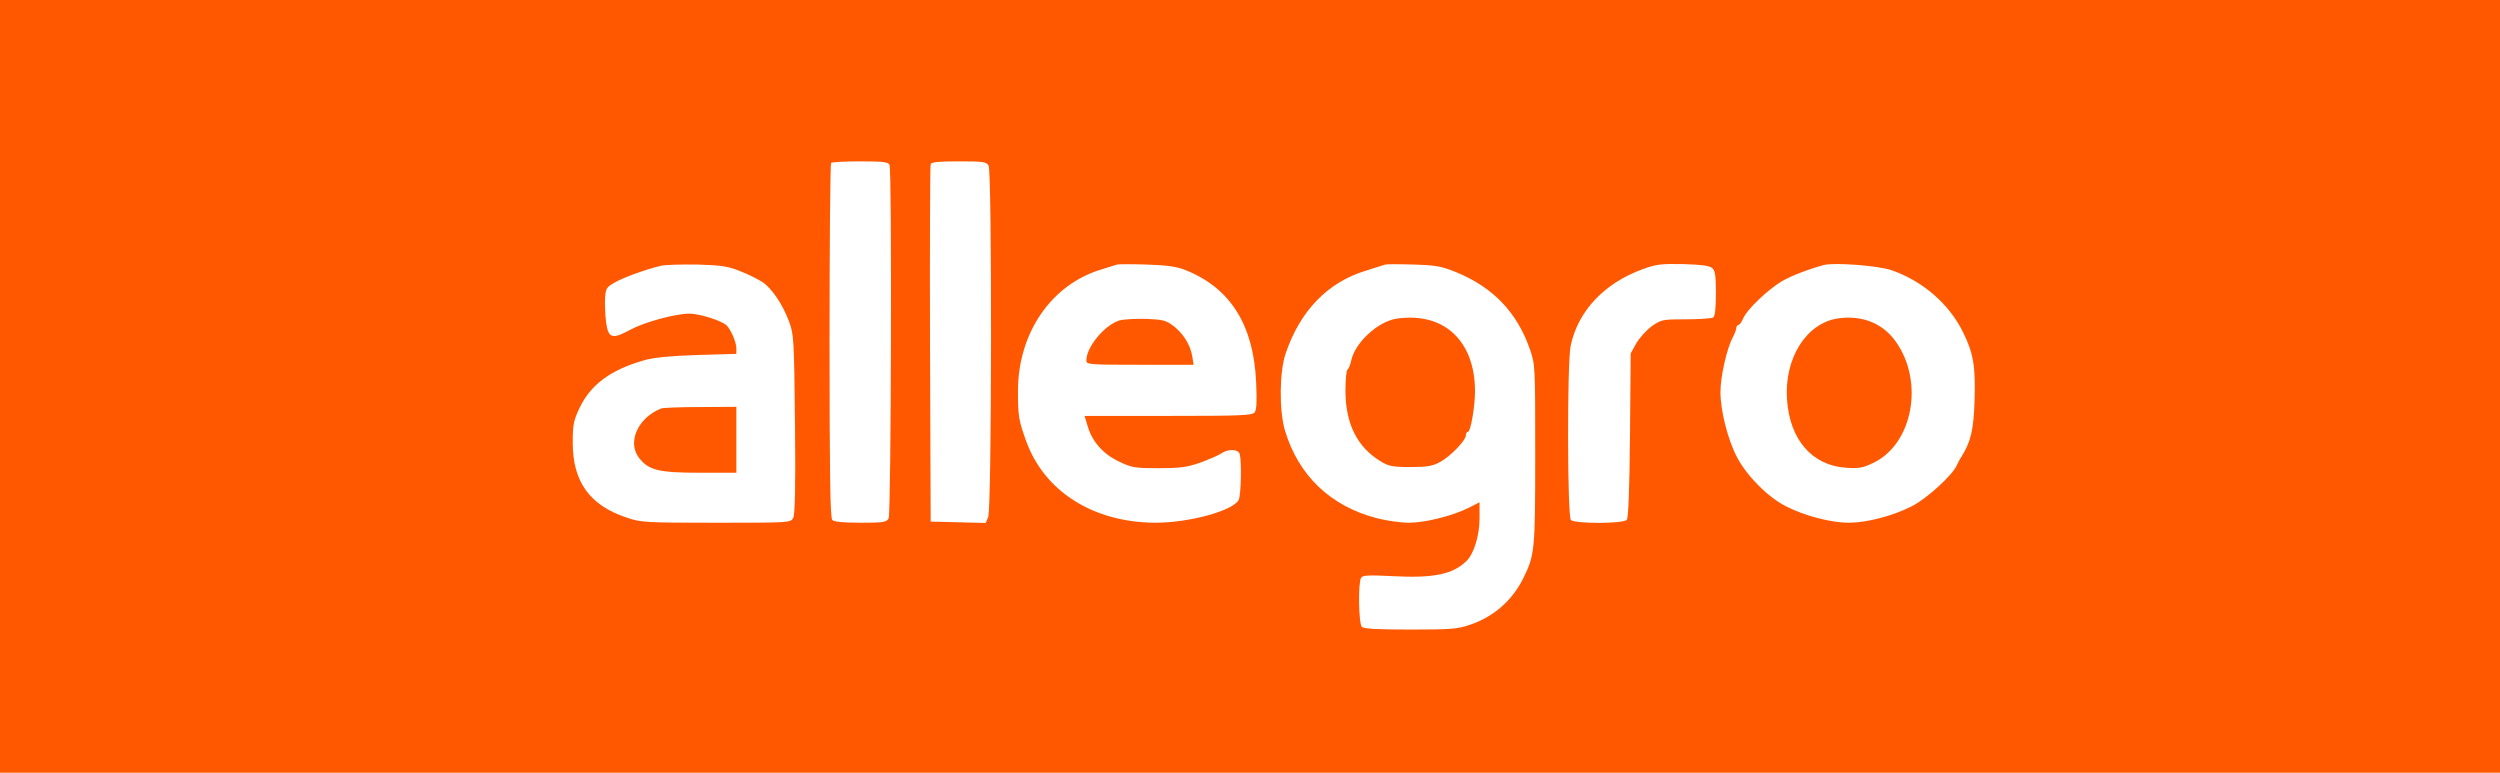
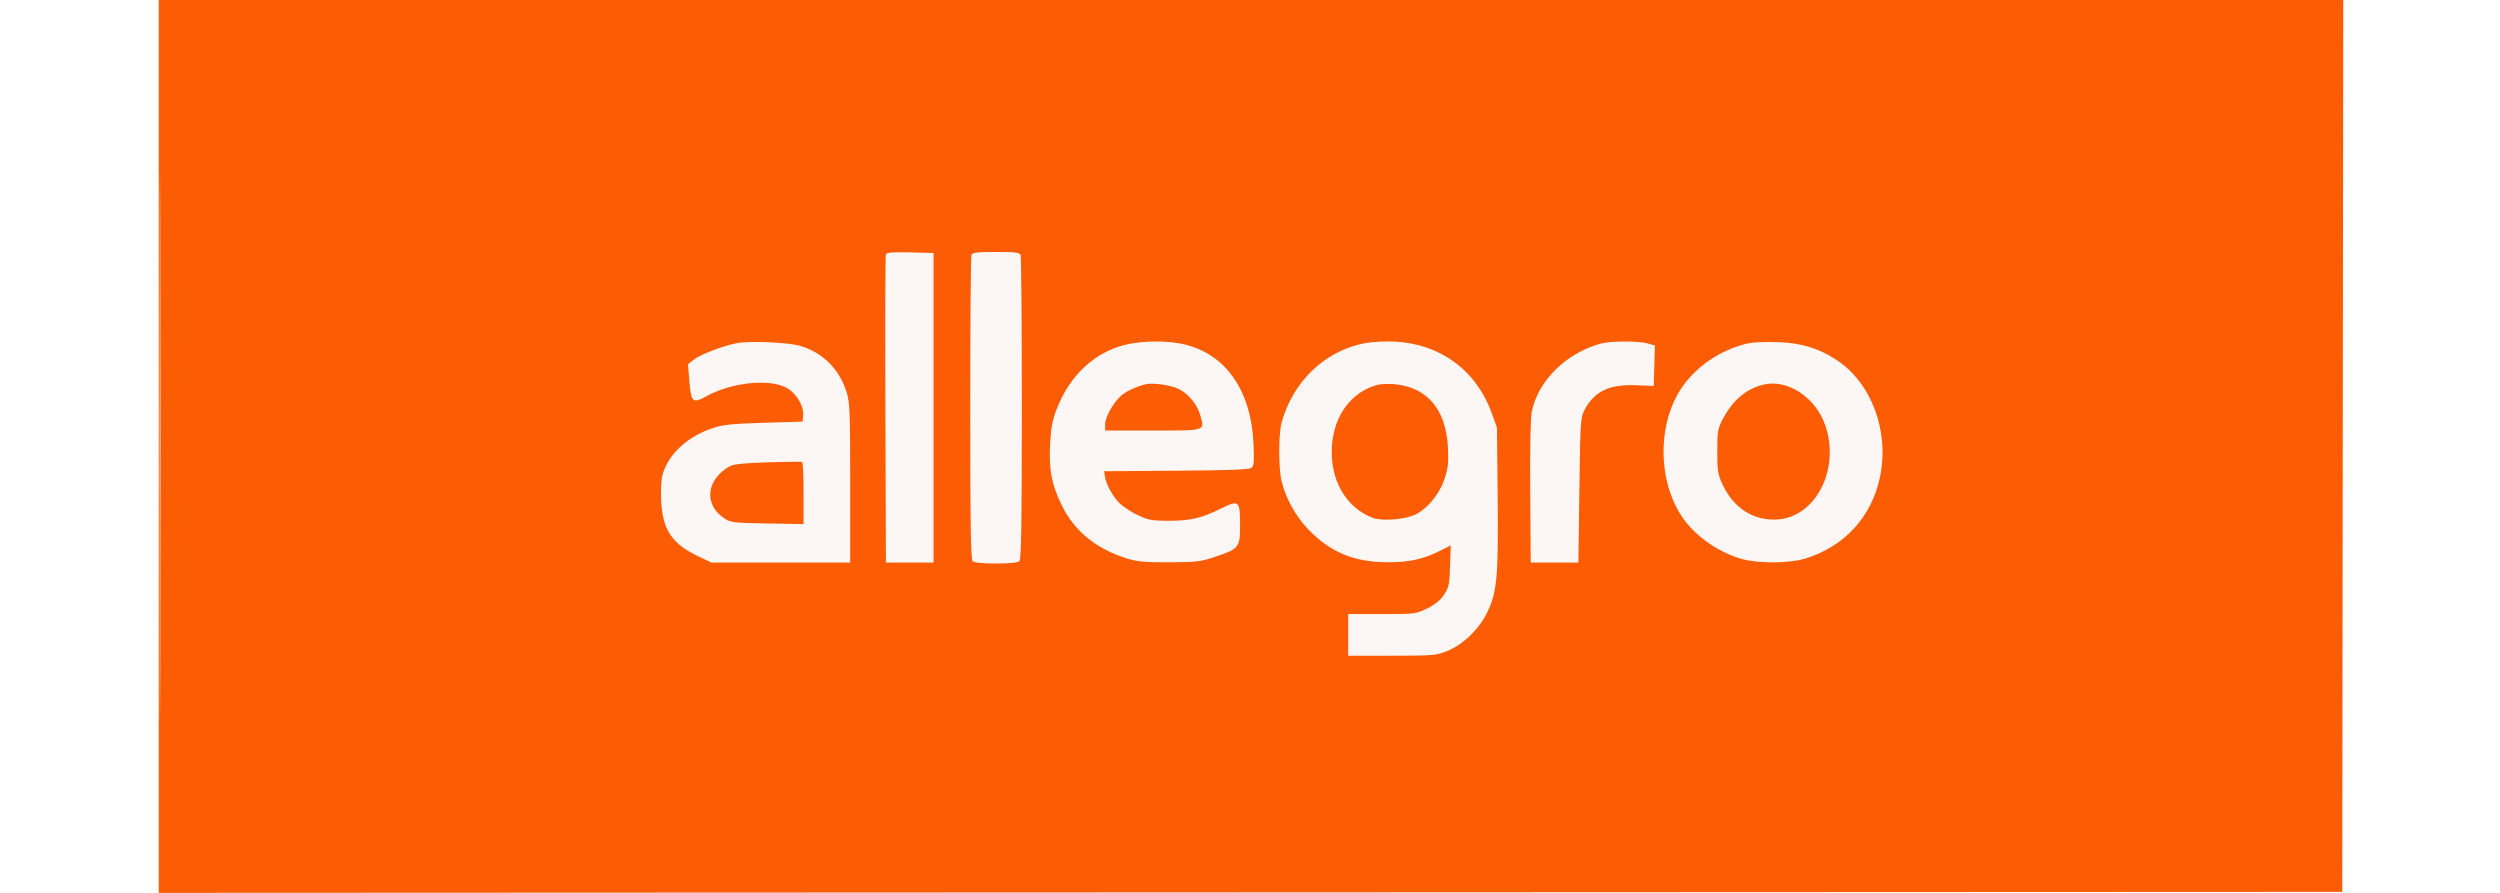
- <svg xmlns="http://www.w3.org/2000/svg" version="1.0" width="1100pt" height="340pt" viewBox="0 0 1100 340" preserveAspectRatio="xMidYMid meet">
-   <g transform="translate(0,340) scale(0.1,-0.1)" fill="#ff5800" stroke="none">
-     <path d="M0 1700 l0 -1700 5500 0 5500 0 0 1700 0 1700 -5500 0 -5500 0 0 -1700z m3914 974 c11 -29 7 -1534 -4 -1555 -10 -17 -22 -19 -123 -19 -75 0 -117 4 -125 12 -9 9 -12 198 -12 788 0 427 3 780 7 783 3 4 61 7 129 7 102 0 123 -3 128 -16z m436 -3 c15 -29 14 -1512 -2 -1546 l-11 -26 -121 3 -121 3 -3 780 c-1 429 0 786 3 793 3 9 38 12 124 12 109 0 121 -2 131 -19z m-1091 -465 c36 -14 79 -36 97 -48 41 -28 88 -98 116 -173 21 -58 22 -76 26 -452 3 -275 0 -398 -8 -412 -11 -21 -17 -21 -338 -21 -309 0 -332 1 -393 22 -164 54 -239 158 -239 330 0 80 4 98 30 153 49 103 137 168 285 210 42 12 112 19 233 23 l172 5 0 24 c0 29 -26 87 -45 103 -25 21 -119 50 -161 50 -62 0 -198 -37 -261 -71 -79 -43 -96 -38 -106 31 -4 30 -6 77 -5 105 3 46 6 51 43 72 40 23 137 58 205 74 19 4 91 6 160 5 106 -3 135 -8 189 -30z m1959 5 c196 -79 298 -241 309 -493 4 -87 2 -122 -7 -133 -11 -13 -64 -15 -380 -15 l-368 0 14 -46 c20 -68 68 -122 138 -155 56 -27 70 -29 174 -29 93 0 124 4 182 24 38 14 80 32 92 40 29 21 74 21 82 0 10 -26 7 -184 -4 -204 -26 -48 -218 -100 -366 -100 -275 1 -492 139 -571 365 -31 87 -34 107 -34 214 0 257 148 471 369 536 31 10 62 19 67 21 6 2 64 2 130 0 93 -3 132 -9 173 -25z m1190 -9 c163 -67 268 -178 324 -340 23 -66 23 -75 23 -462 0 -423 -2 -442 -53 -545 -48 -97 -130 -169 -234 -204 -55 -19 -85 -21 -263 -21 -143 0 -204 3 -213 12 -14 14 -17 195 -3 216 6 11 35 12 137 7 182 -10 268 8 328 68 32 33 56 112 56 187 l0 70 -47 -24 c-72 -36 -192 -66 -264 -66 -36 0 -99 9 -141 20 -204 53 -344 187 -404 385 -26 87 -25 259 3 340 64 189 187 315 356 365 39 12 77 24 82 26 6 2 62 2 125 0 100 -3 124 -8 188 -34z m1125 19 c14 -11 17 -33 17 -112 0 -67 -4 -100 -12 -106 -7 -4 -61 -8 -120 -8 -102 0 -108 -1 -150 -30 -23 -17 -54 -51 -68 -75 l-25 -45 -3 -360 c-2 -232 -7 -364 -14 -372 -14 -18 -229 -18 -246 -1 -16 16 -17 694 -1 767 32 153 149 276 318 337 57 21 81 24 177 22 76 -2 116 -7 127 -17z m790 -10 c138 -48 254 -149 315 -274 45 -91 55 -150 50 -301 -4 -129 -17 -181 -58 -246 -6 -8 -14 -25 -20 -37 -18 -43 -134 -149 -199 -181 -82 -42 -198 -72 -276 -72 -78 0 -194 30 -276 72 -80 40 -173 134 -216 216 -41 78 -73 205 -73 287 0 68 28 192 54 240 9 17 16 36 16 43 0 6 4 12 9 12 5 0 14 13 21 29 15 38 111 129 171 164 40 23 114 52 184 71 47 12 240 -3 298 -23z" />
-     <path d="M2910 1603 c-103 -40 -152 -149 -98 -218 42 -54 86 -65 266 -65 l162 0 0 145 0 145 -157 -1 c-87 0 -165 -3 -173 -6z" />
-     <path d="M4925 1990 c-66 -21 -145 -117 -145 -176 0 -18 9 -19 236 -19 l236 0 -6 37 c-8 50 -40 101 -83 134 -33 25 -47 28 -122 31 -48 1 -99 -2 -116 -7z" />
-     <path d="M6146 1998 c-83 -12 -185 -106 -201 -186 -4 -18 -11 -35 -16 -38 -5 -3 -9 -44 -9 -92 0 -146 51 -249 155 -312 34 -21 52 -25 130 -25 73 0 98 4 131 22 45 24 114 95 114 118 0 8 4 15 9 15 12 0 31 112 31 178 0 223 -137 350 -344 320z" />
-     <path d="M8087 1999 c-140 -21 -237 -176 -224 -358 12 -175 109 -288 258 -299 60 -4 75 -1 123 22 174 85 223 359 96 535 -58 80 -148 115 -253 100z" />
-   </g>
+ <svg xmlns="http://www.w3.org/2000/svg" width="1400" height="500" viewBox="0 0 1100 450" version="1.1">
+   <path d="M 366.472 128.218 C 366.203 128.923, 366.099 164.150, 366.242 206.500 L 366.500 283.500 378.500 283.500 L 390.500 283.500 390.500 205.500 L 390.500 127.500 378.731 127.218 C 369.871 127.006, 366.841 127.253, 366.472 128.218 M 409.607 128.582 C 409.273 129.452, 409 164.237, 409 205.882 C 409 263.440, 409.288 281.888, 410.200 282.800 C 410.982 283.582, 415.089 284, 422 284 C 428.911 284, 433.018 283.582, 433.800 282.800 C 434.712 281.888, 435 263.440, 435 205.882 C 435 164.237, 434.727 129.452, 434.393 128.582 C 433.887 127.263, 431.825 127, 422 127 C 412.175 127, 410.113 127.263, 409.607 128.582 M 291 173.020 C 283.893 174.488, 272.770 178.807, 269.616 181.324 L 266.732 183.625 267.462 192.381 C 268.325 202.744, 269.199 203.509, 275.904 199.768 C 288.279 192.862, 307.102 190.744, 316.038 195.250 C 321.161 197.834, 325.255 204.503, 324.783 209.500 L 324.500 212.500 305 213.082 C 288.661 213.570, 284.446 214.018, 279 215.843 C 266.301 220.100, 256.676 229.110, 253.899 239.343 C 253.252 241.726, 252.970 247.380, 253.238 252.594 C 253.984 267.116, 258.679 274.076, 272 280.410 L 278.500 283.500 313.500 283.500 L 348.500 283.500 348.500 243.500 C 348.500 208.301, 348.291 202.825, 346.759 197.876 C 343.159 186.248, 334.966 177.932, 323.651 174.420 C 317.559 172.529, 297.535 171.670, 291 173.020 M 488.402 173.486 C 472.016 177.051, 459.083 188.997, 452.331 206.803 C 450.462 211.734, 449.650 216.189, 449.255 223.695 C 448.572 236.672, 450.008 244.219, 455.159 254.731 C 461.596 267.868, 472.680 276.800, 488.552 281.644 C 493.227 283.071, 497.711 283.444, 509.500 283.390 C 523.150 283.327, 525.236 283.072, 532.678 280.552 C 544.519 276.542, 545 275.919, 545 264.583 C 545 252.297, 544.414 251.796, 535.342 256.319 C 525.655 261.148, 519.866 262.503, 509 262.482 C 500.907 262.467, 498.679 262.081, 493.954 259.881 C 490.904 258.460, 486.842 255.922, 484.928 254.242 C 481.264 251.025, 477.393 244.214, 476.832 240 L 476.500 237.500 512.913 237.237 C 539.716 237.044, 549.713 236.653, 550.792 235.758 C 551.978 234.773, 552.163 232.432, 551.756 223.520 C 550.489 195.734, 536.814 177.192, 514.566 173.093 C 506.818 171.666, 496.023 171.828, 488.402 173.486 M 607.500 173.020 C 587.572 177.009, 571.603 192.364, 565.921 213 C 564.356 218.686, 564.353 235.935, 565.917 242.469 C 567.978 251.080, 572.989 260.144, 579.361 266.788 C 590.367 278.267, 602.366 283.284, 619 283.365 C 630.320 283.420, 637.396 281.860, 646.300 277.348 L 651.186 274.872 650.843 285.263 C 650.536 294.569, 650.218 296.080, 647.799 299.731 C 645.939 302.540, 643.295 304.693, 639.299 306.654 C 633.616 309.443, 633.159 309.500, 616.500 309.500 L 599.500 309.500 599.500 320 L 599.500 330.500 621.500 330.484 C 642.120 330.469, 643.860 330.324, 649.247 328.163 C 657.283 324.941, 665.121 317.481, 669.347 309.032 C 674.518 298.698, 675.219 291.170, 674.811 250.412 L 674.462 215.500 671.764 208.056 C 663.482 185.208, 643.525 171.723, 618.566 172.110 C 614.680 172.170, 609.700 172.579, 607.500 173.020 M 727 173.121 C 709.457 177.837, 695.262 191.755, 692.020 207.418 C 691.367 210.572, 691.069 225.967, 691.234 248 L 691.500 283.500 703.500 283.500 L 715.500 283.500 716 247 C 716.479 212.011, 716.589 210.334, 718.658 206.500 C 723.717 197.126, 731.019 193.637, 744.500 194.155 L 753.500 194.500 753.784 184.306 L 754.069 174.113 750.284 173.062 C 745.698 171.788, 731.827 171.824, 727 173.121 M 801.500 172.954 C 786.371 176.231, 772.568 186.134, 765.498 198.783 C 755.888 215.976, 756.095 240.400, 765.997 257.686 C 772.169 268.462, 784.363 277.726, 797.500 281.620 C 805.631 284.029, 821.396 284.025, 829.500 281.610 C 849.349 275.696, 863.268 260.637, 867.496 240.500 C 872.377 217.249, 863.140 192.640, 845.212 181.136 C 836.252 175.386, 827.625 172.816, 816 172.434 C 810.225 172.243, 803.700 172.478, 801.500 172.954 M 497.500 193.635 C 492.887 194.755, 487.342 197.303, 485.109 199.330 C 481.035 203.028, 477 210.176, 477 213.696 L 477 217 501.031 217 C 528.161 217, 527.188 217.313, 524.944 209.299 C 523.419 203.852, 519.130 198.617, 514.084 196.043 C 510.355 194.141, 501.007 192.783, 497.500 193.635 M 614.500 193.897 C 601.231 197.326, 592.333 209.176, 591.290 224.805 C 590.170 241.601, 598.144 255.689, 611.771 260.988 C 616.493 262.824, 628.470 261.844, 633.628 259.200 C 639.785 256.044, 645.528 248.929, 648.059 241.322 C 649.851 235.939, 650.151 233.201, 649.776 225.650 C 648.825 206.449, 639.447 195.243, 623 193.653 C 619.975 193.361, 616.150 193.470, 614.500 193.897 M 808.500 193.901 C 799.816 196.132, 793.278 201.745, 788.248 211.287 C 785.733 216.058, 785.500 217.433, 785.500 227.500 C 785.500 237.331, 785.784 239.105, 788.170 244.196 C 793.820 256.250, 803.983 262.676, 816.021 261.805 C 835.192 260.418, 847.357 236.608, 840.075 214.725 C 835.275 200.301, 820.785 190.745, 808.500 193.901 M 307 233 C 295.712 233.342, 289.710 233.934, 288 234.875 C 276.037 241.455, 274.488 253.995, 284.768 261.046 C 288.195 263.396, 289.125 263.514, 306.673 263.829 L 325 264.159 325 248.638 C 325 240.102, 324.663 232.979, 324.250 232.809 C 323.837 232.639, 316.075 232.725, 307 233" stroke="none" fill="#fcf7f5" fill-rule="evenodd" />
+   <path d="M 0 225.001 L 0 450.002 550.250 449.751 L 1100.500 449.500 1100.752 224.750 L 1101.004 0 550.502 0 L 0 0 0 225.001 M 0.491 225.500 C 0.491 349.250, 0.608 399.726, 0.750 337.670 C 0.892 275.613, 0.892 174.363, 0.750 112.670 C 0.608 50.976, 0.491 101.750, 0.491 225.500 M 366.472 128.218 C 366.203 128.923, 366.099 164.150, 366.242 206.500 L 366.500 283.500 378.500 283.500 L 390.500 283.500 390.500 205.500 L 390.500 127.500 378.731 127.218 C 369.871 127.006, 366.841 127.253, 366.472 128.218 M 409.607 128.582 C 409.273 129.452, 409 164.237, 409 205.882 C 409 263.440, 409.288 281.888, 410.200 282.800 C 410.982 283.582, 415.089 284, 422 284 C 428.911 284, 433.018 283.582, 433.800 282.800 C 434.712 281.888, 435 263.440, 435 205.882 C 435 164.237, 434.727 129.452, 434.393 128.582 C 433.887 127.263, 431.825 127, 422 127 C 412.175 127, 410.113 127.263, 409.607 128.582 M 291 173.020 C 283.893 174.488, 272.770 178.807, 269.616 181.324 L 266.732 183.625 267.462 192.381 C 268.325 202.744, 269.199 203.509, 275.904 199.768 C 288.279 192.862, 307.102 190.744, 316.038 195.250 C 321.161 197.834, 325.255 204.503, 324.783 209.500 L 324.500 212.500 305 213.082 C 288.661 213.570, 284.446 214.018, 279 215.843 C 266.301 220.100, 256.676 229.110, 253.899 239.343 C 253.252 241.726, 252.970 247.380, 253.238 252.594 C 253.984 267.116, 258.679 274.076, 272 280.410 L 278.500 283.500 313.500 283.500 L 348.500 283.500 348.500 243.500 C 348.500 208.301, 348.291 202.825, 346.759 197.876 C 343.159 186.248, 334.966 177.932, 323.651 174.420 C 317.559 172.529, 297.535 171.670, 291 173.020 M 488.402 173.486 C 472.016 177.051, 459.083 188.997, 452.331 206.803 C 450.462 211.734, 449.650 216.189, 449.255 223.695 C 448.572 236.672, 450.008 244.219, 455.159 254.731 C 461.596 267.868, 472.680 276.800, 488.552 281.644 C 493.227 283.071, 497.711 283.444, 509.500 283.390 C 523.150 283.327, 525.236 283.072, 532.678 280.552 C 544.519 276.542, 545 275.919, 545 264.583 C 545 252.297, 544.414 251.796, 535.342 256.319 C 525.655 261.148, 519.866 262.503, 509 262.482 C 500.907 262.467, 498.679 262.081, 493.954 259.881 C 490.904 258.460, 486.842 255.922, 484.928 254.242 C 481.264 251.025, 477.393 244.214, 476.832 240 L 476.500 237.500 512.913 237.237 C 539.716 237.044, 549.713 236.653, 550.792 235.758 C 551.978 234.773, 552.163 232.432, 551.756 223.520 C 550.489 195.734, 536.814 177.192, 514.566 173.093 C 506.818 171.666, 496.023 171.828, 488.402 173.486 M 607.500 173.020 C 587.572 177.009, 571.603 192.364, 565.921 213 C 564.356 218.686, 564.353 235.935, 565.917 242.469 C 567.978 251.080, 572.989 260.144, 579.361 266.788 C 590.367 278.267, 602.366 283.284, 619 283.365 C 630.320 283.420, 637.396 281.860, 646.300 277.348 L 651.186 274.872 650.843 285.263 C 650.536 294.569, 650.218 296.080, 647.799 299.731 C 645.939 302.540, 643.295 304.693, 639.299 306.654 C 633.616 309.443, 633.159 309.500, 616.500 309.500 L 599.500 309.500 599.500 320 L 599.500 330.500 621.500 330.484 C 642.120 330.469, 643.860 330.324, 649.247 328.163 C 657.283 324.941, 665.121 317.481, 669.347 309.032 C 674.518 298.698, 675.219 291.170, 674.811 250.412 L 674.462 215.500 671.764 208.056 C 663.482 185.208, 643.525 171.723, 618.566 172.110 C 614.680 172.170, 609.700 172.579, 607.500 173.020 M 727 173.121 C 709.457 177.837, 695.262 191.755, 692.020 207.418 C 691.367 210.572, 691.069 225.967, 691.234 248 L 691.500 283.500 703.500 283.500 L 715.500 283.500 716 247 C 716.479 212.011, 716.589 210.334, 718.658 206.500 C 723.717 197.126, 731.019 193.637, 744.500 194.155 L 753.500 194.500 753.784 184.306 L 754.069 174.113 750.284 173.062 C 745.698 171.788, 731.827 171.824, 727 173.121 M 801.500 172.954 C 786.371 176.231, 772.568 186.134, 765.498 198.783 C 755.888 215.976, 756.095 240.400, 765.997 257.686 C 772.169 268.462, 784.363 277.726, 797.500 281.620 C 805.631 284.029, 821.396 284.025, 829.500 281.610 C 849.349 275.696, 863.268 260.637, 867.496 240.500 C 872.377 217.249, 863.140 192.640, 845.212 181.136 C 836.252 175.386, 827.625 172.816, 816 172.434 C 810.225 172.243, 803.700 172.478, 801.500 172.954 M 497.500 193.635 C 492.887 194.755, 487.342 197.303, 485.109 199.330 C 481.035 203.028, 477 210.176, 477 213.696 L 477 217 501.031 217 C 528.161 217, 527.188 217.313, 524.944 209.299 C 523.419 203.852, 519.130 198.617, 514.084 196.043 C 510.355 194.141, 501.007 192.783, 497.500 193.635 M 614.500 193.897 C 601.231 197.326, 592.333 209.176, 591.290 224.805 C 590.170 241.601, 598.144 255.689, 611.771 260.988 C 616.493 262.824, 628.470 261.844, 633.628 259.200 C 639.785 256.044, 645.528 248.929, 648.059 241.322 C 649.851 235.939, 650.151 233.201, 649.776 225.650 C 648.825 206.449, 639.447 195.243, 623 193.653 C 619.975 193.361, 616.150 193.470, 614.500 193.897 M 808.500 193.901 C 799.816 196.132, 793.278 201.745, 788.248 211.287 C 785.733 216.058, 785.500 217.433, 785.500 227.500 C 785.500 237.331, 785.784 239.105, 788.170 244.196 C 793.820 256.250, 803.983 262.676, 816.021 261.805 C 835.192 260.418, 847.357 236.608, 840.075 214.725 C 835.275 200.301, 820.785 190.745, 808.500 193.901 M 307 233 C 295.712 233.342, 289.710 233.934, 288 234.875 C 276.037 241.455, 274.488 253.995, 284.768 261.046 C 288.195 263.396, 289.125 263.514, 306.673 263.829 L 325 264.159 325 248.638 C 325 240.102, 324.663 232.979, 324.250 232.809 C 323.837 232.639, 316.075 232.725, 307 233" stroke="none" fill="#fc5c04" fill-rule="evenodd" />
</svg>
